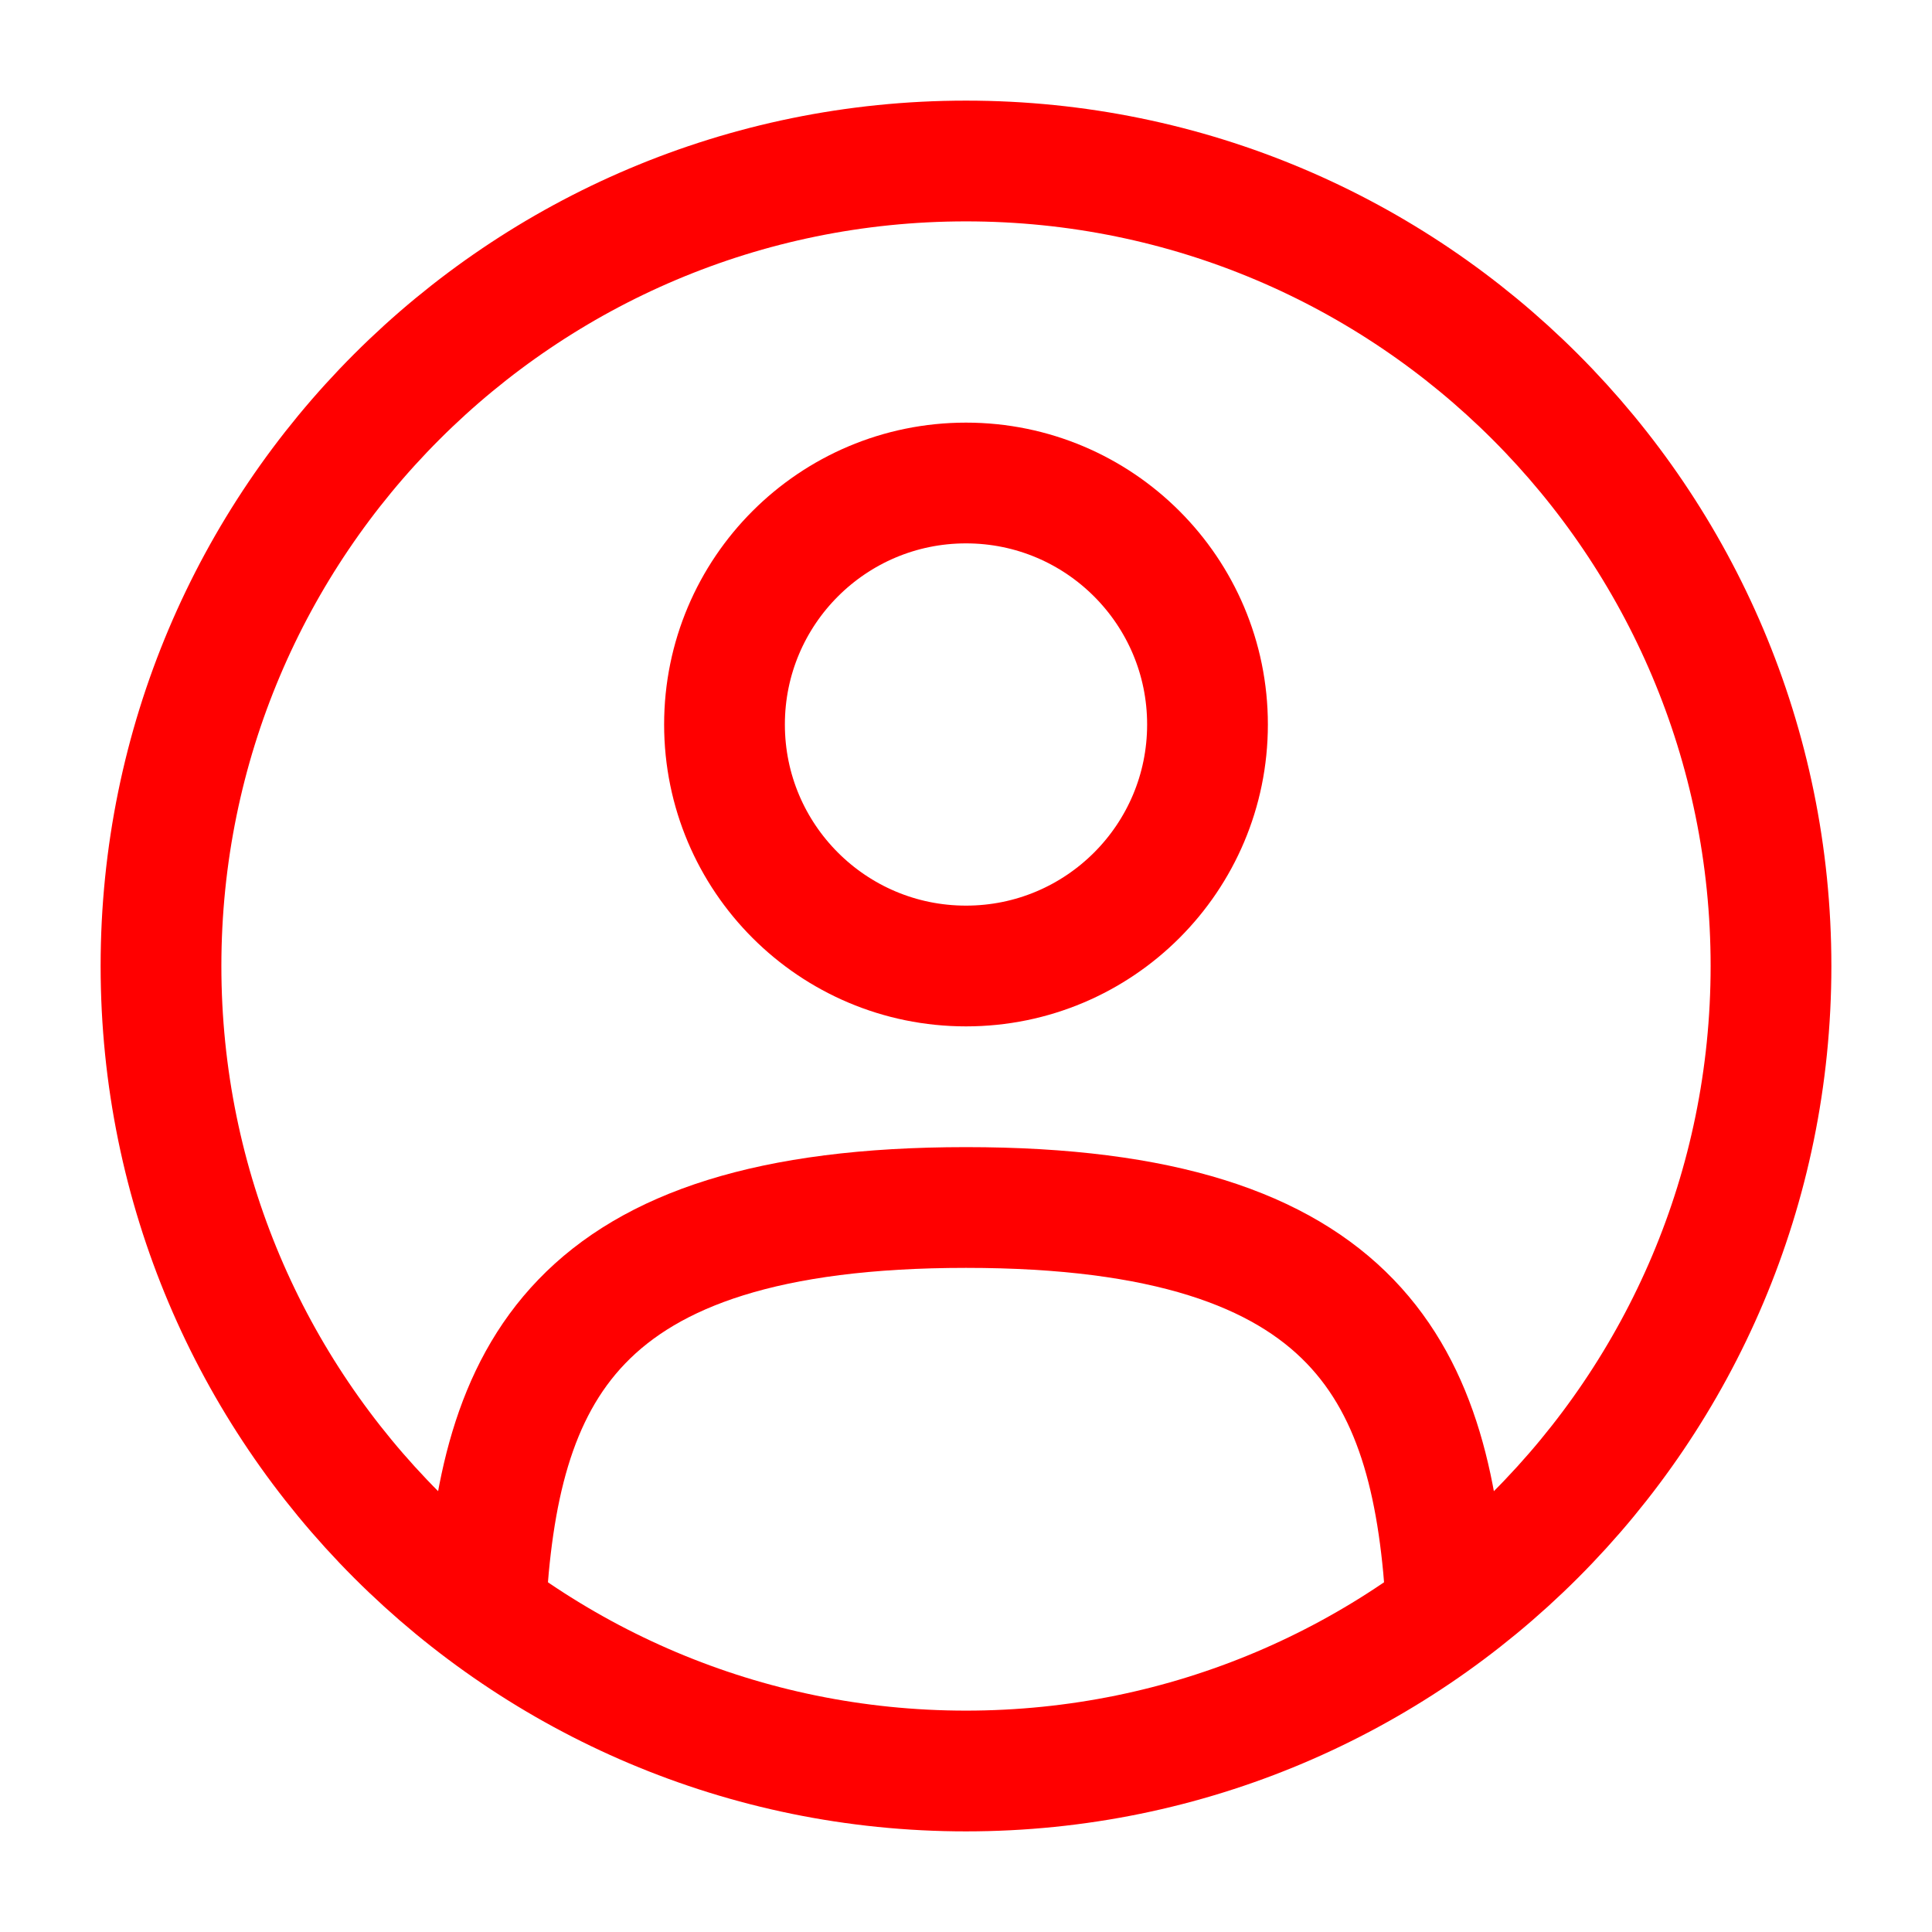
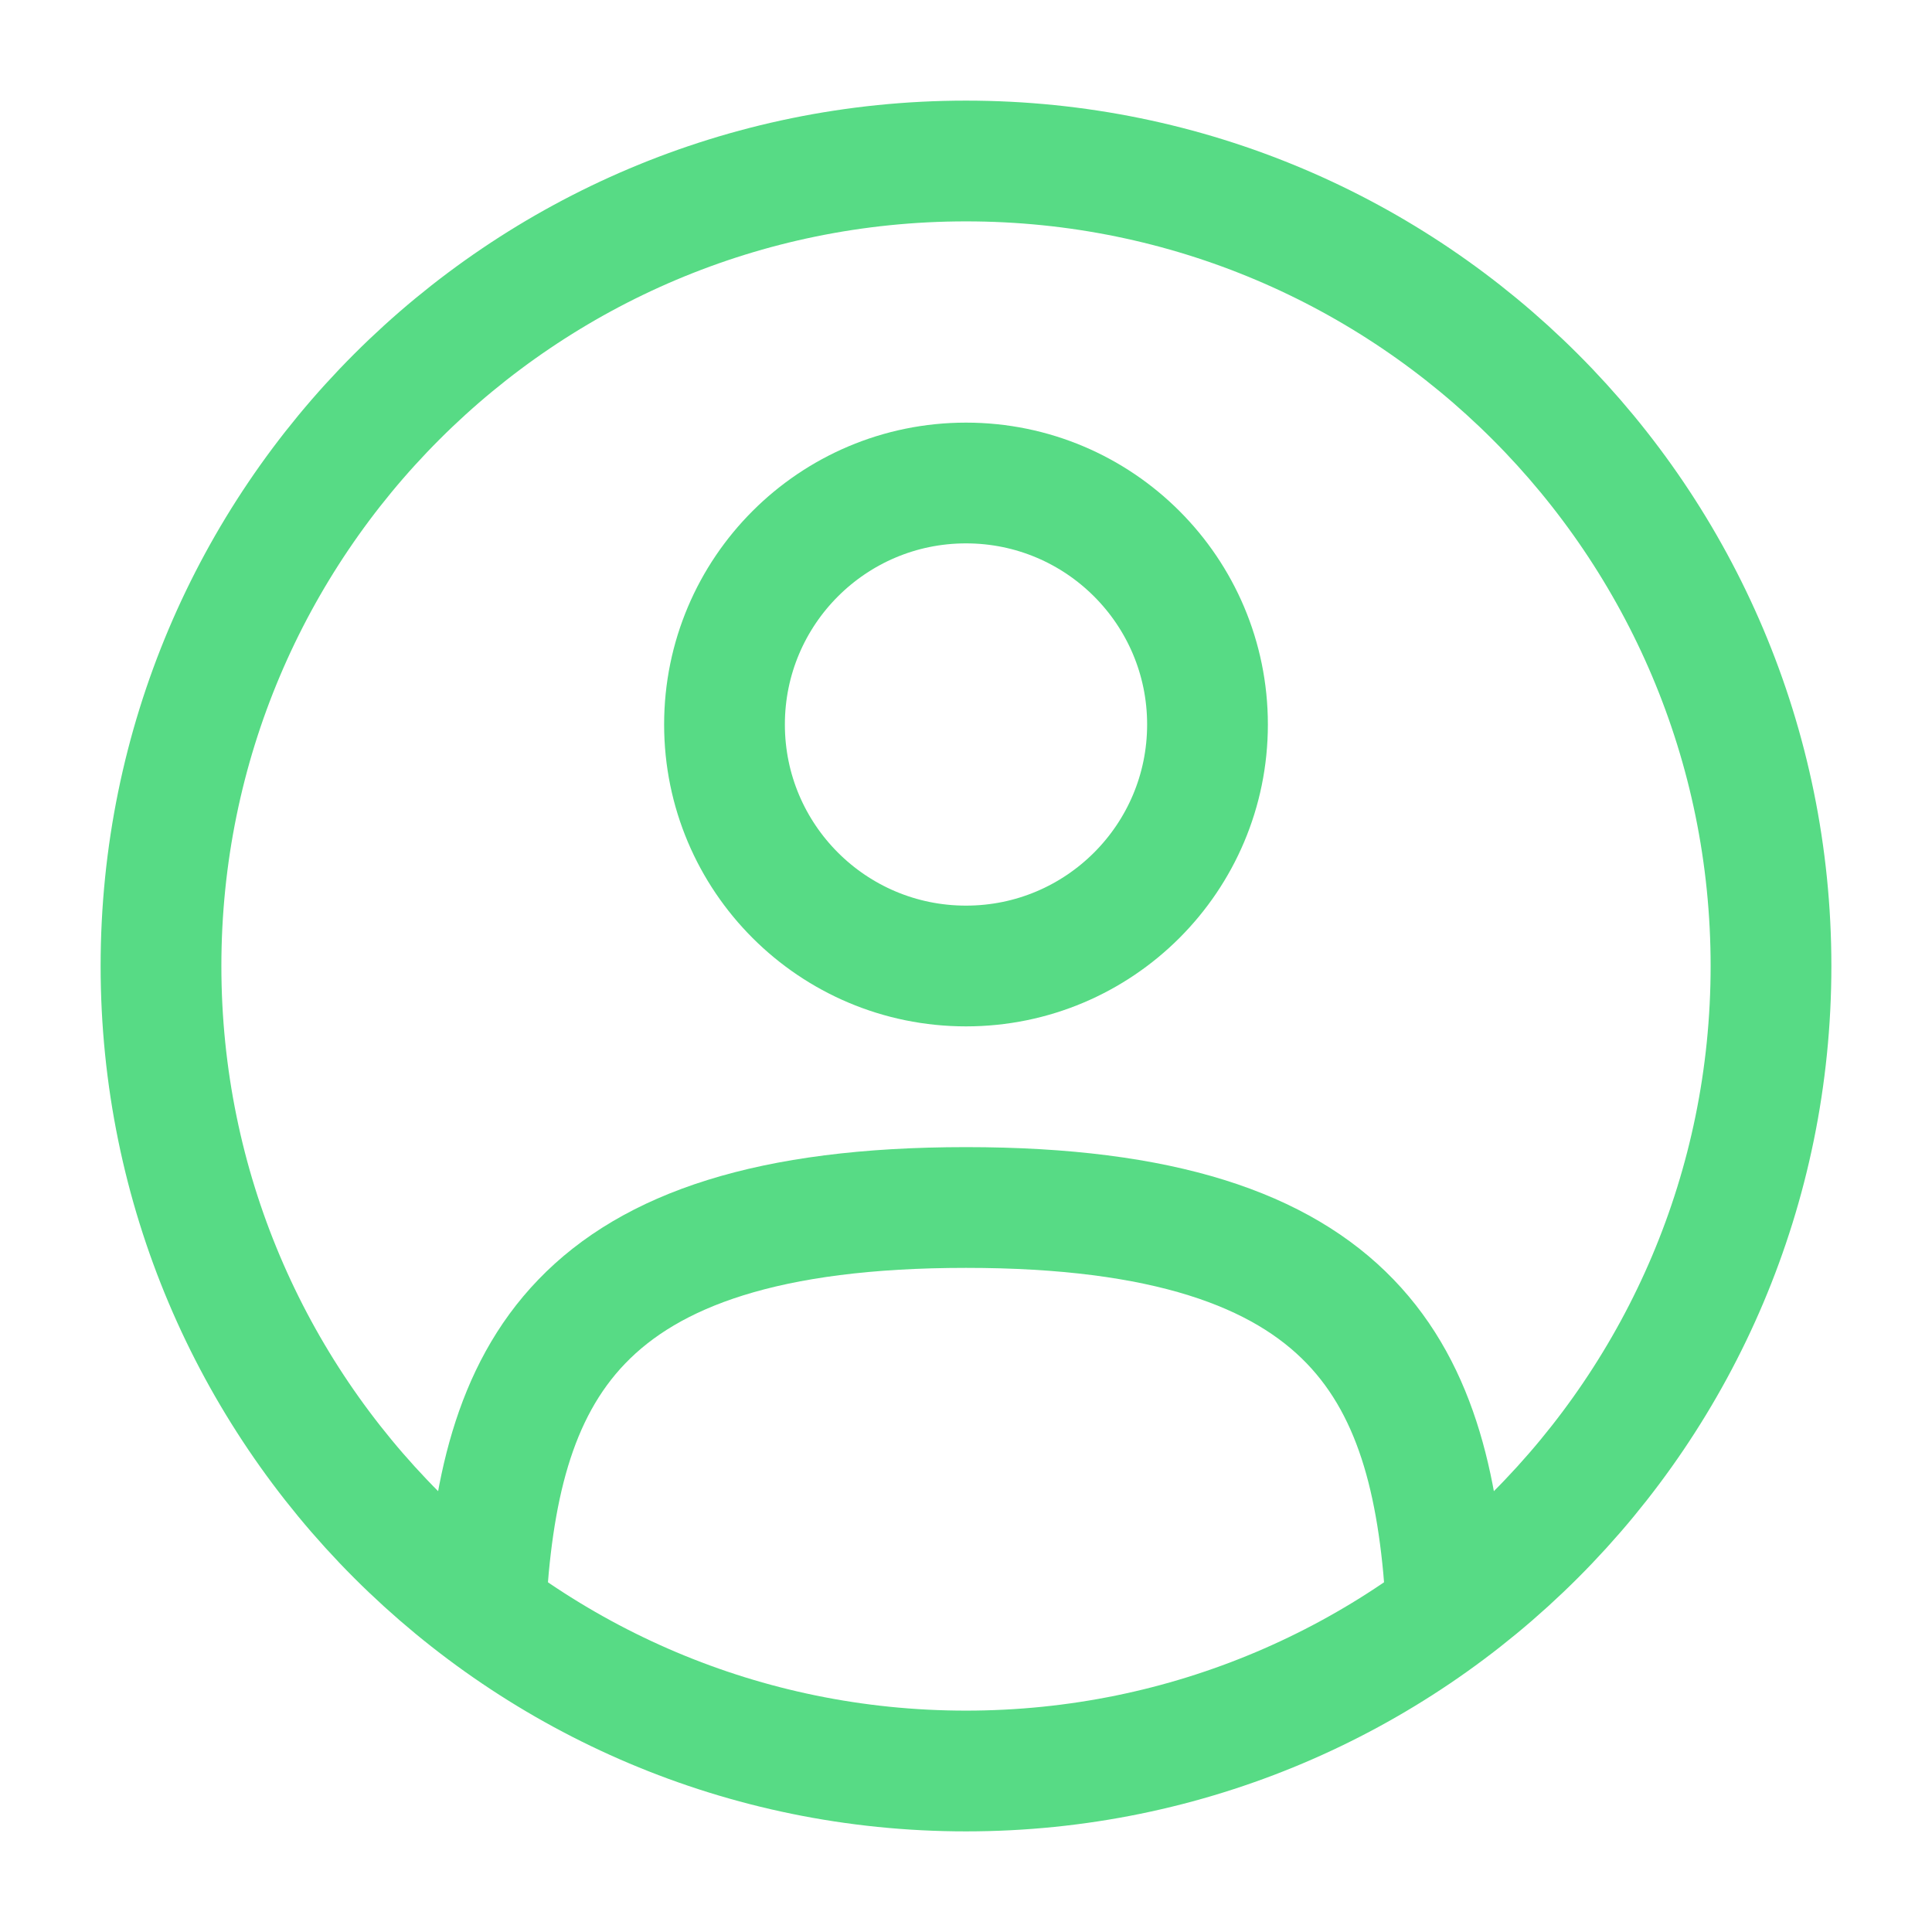
- <svg xmlns="http://www.w3.org/2000/svg" width="800px" height="800px" viewBox="0 0 24 24" fill="none" stroke="#ff0000">
+ <svg xmlns="http://www.w3.org/2000/svg" width="800px" height="800px" viewBox="0 0 24 24" fill="none" stroke="#57db85">
  <g id="SVGRepo_bgCarrier" stroke-width="0" />
  <g id="SVGRepo_tracerCarrier" stroke-linecap="round" stroke-linejoin="round" />
  <g id="SVGRepo_iconCarrier">
-     <circle cx="12" cy="9" r="3" stroke="#ff0000" stroke-width="1.5" />
-     <circle cx="12" cy="12" r="10" stroke="#ff0000" stroke-width="1.5" />
-     <path d="M17.969 20C17.81 17.108 16.925 15 12 15C7.075 15 6.19 17.108 6.031 20" stroke="#ff0000" stroke-width="1.5" stroke-linecap="round" />
+     <circle cx="12" cy="9" r="3" stroke="#57db85" stroke-width="1.5" />
+     <circle cx="12" cy="12" r="10" stroke="#57db85" stroke-width="1.5" />
+     <path d="M17.969 20C17.81 17.108 16.925 15 12 15C7.075 15 6.19 17.108 6.031 20" stroke="#57db85" stroke-width="1.5" stroke-linecap="round" />
  </g>
</svg>
